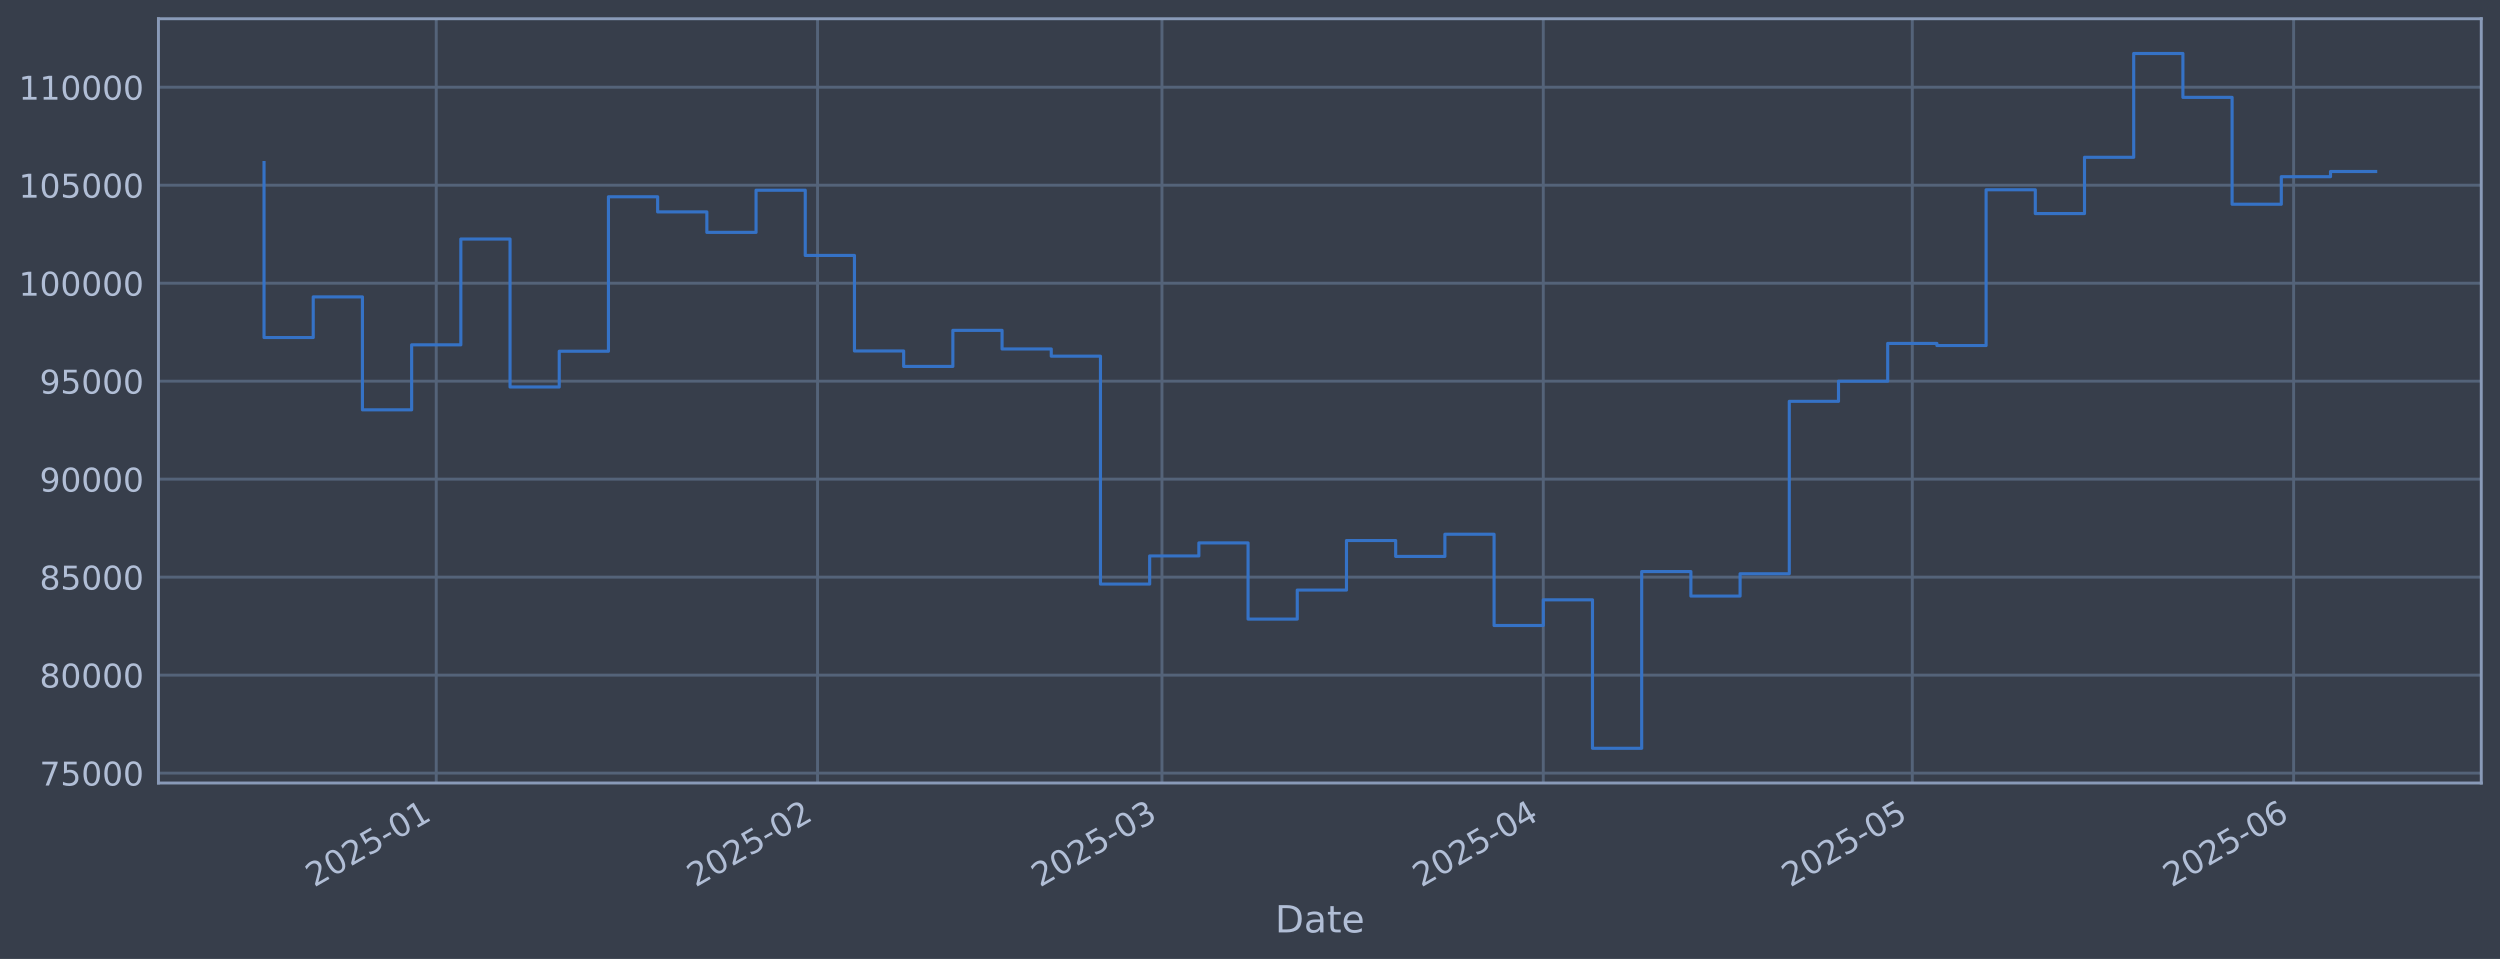
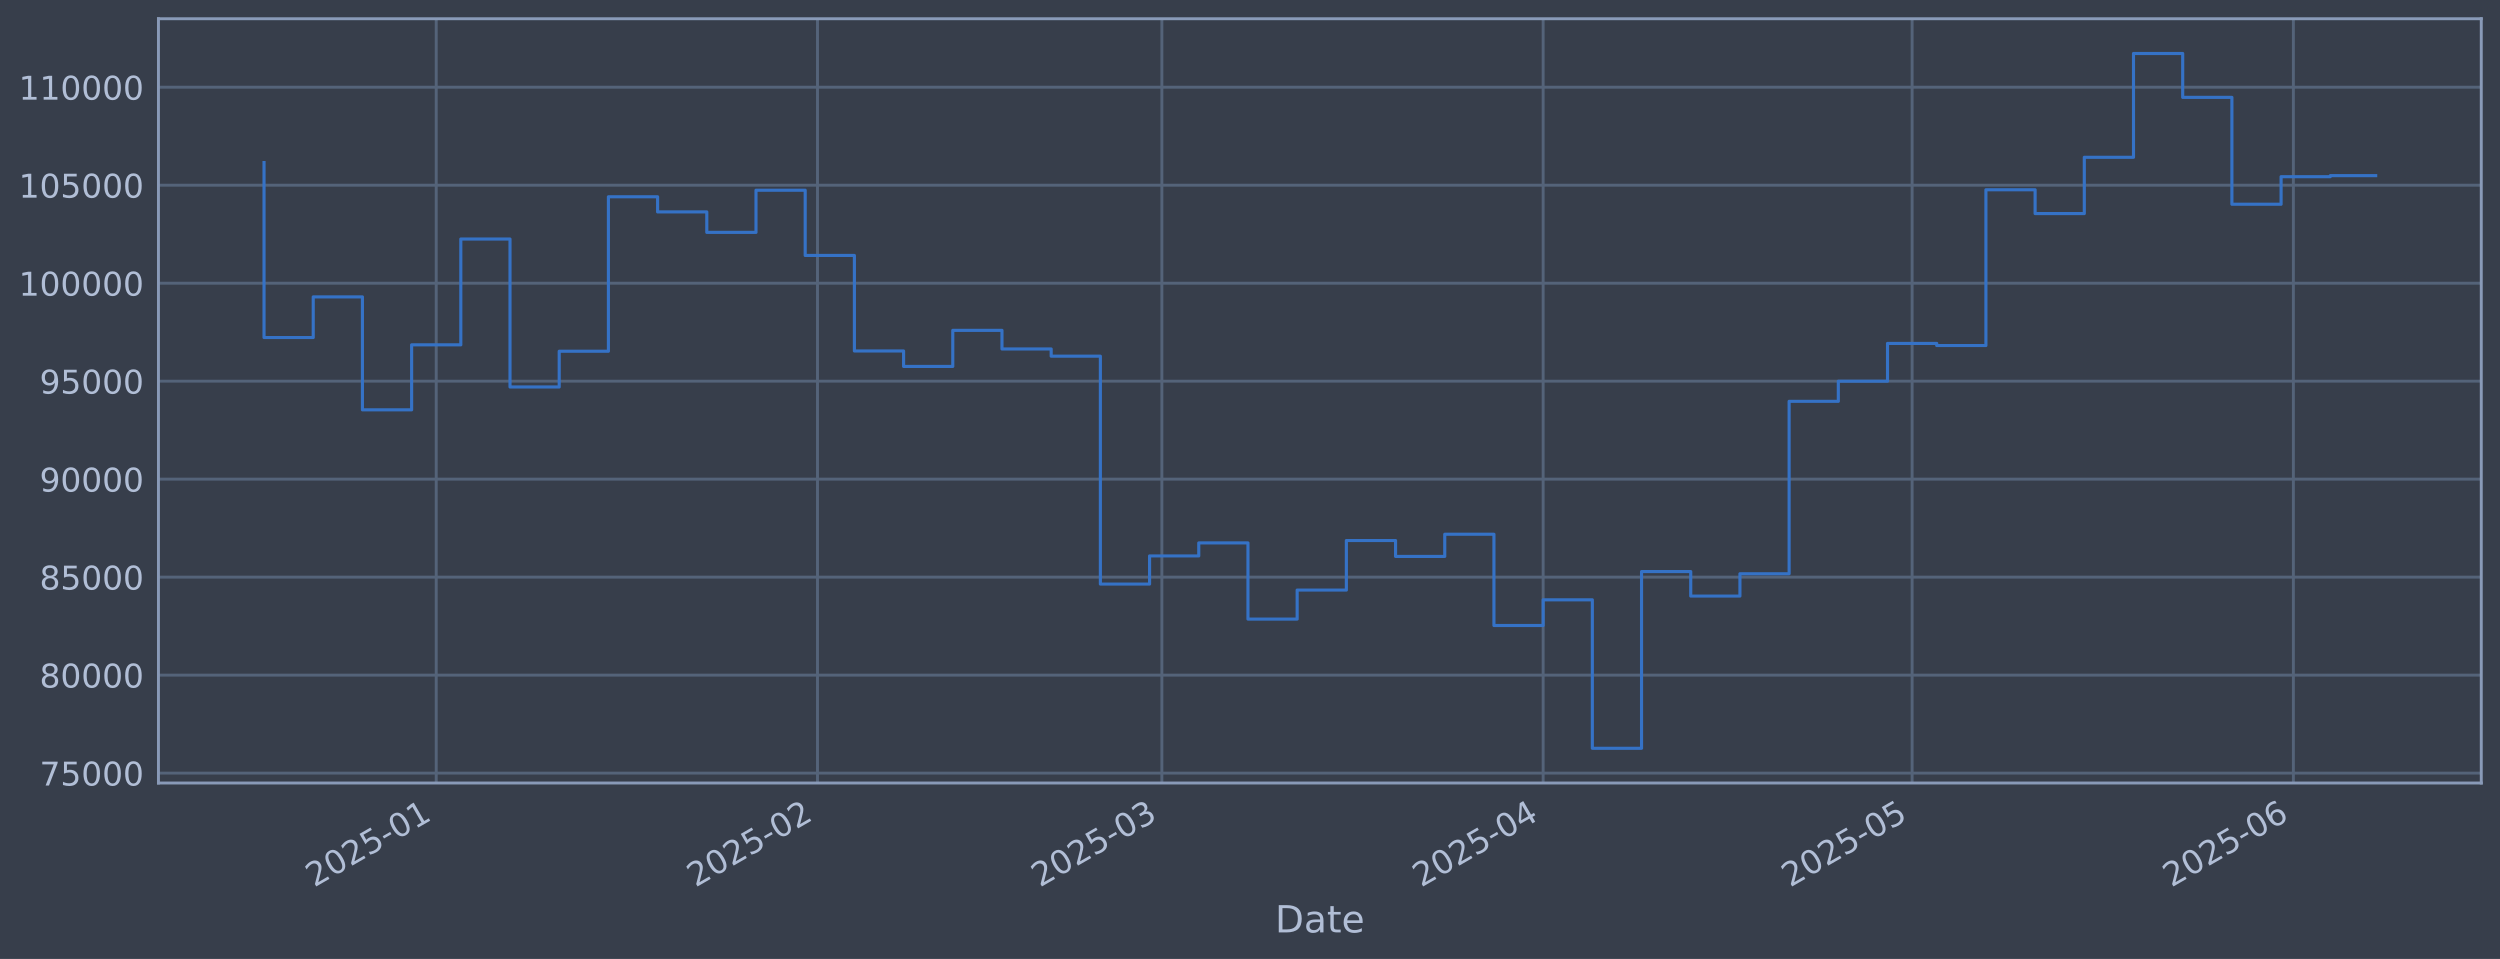
<svg xmlns="http://www.w3.org/2000/svg" xmlns:xlink="http://www.w3.org/1999/xlink" width="960.9pt" height="368.58pt" viewBox="0 0 960.9 368.58" version="1.1">
  <defs>
    <style type="text/css">*{stroke-linejoin: round; stroke-linecap: butt}</style>
  </defs>
  <g id="figure_1">
    <g id="patch_1">
      <path d="M 0 368.58  L 960.9 368.58  L 960.9 0  L 0 0  z " style="fill: #373e4b" />
    </g>
    <g id="axes_1">
      <g id="patch_2">
        <path d="M 60.901 300.96  L 953.701 300.96  L 953.701 7.2  L 60.901 7.2  z " style="fill: #373e4b" />
      </g>
      <g id="matplotlib.axis_1">
        <g id="xtick_1">
          <g id="line2d_1">
-             <path d="M 167.672 300.96  L 167.672 7.2  " clip-path="url(#pa3245540de)" style="fill: none; stroke: #546379; stroke-width: 1.12; stroke-linecap: square" />
+             <path d="M 167.665 300.96  L 167.665 7.2  " clip-path="url(#p7ee91e5eab)" style="fill: none; stroke: #546379; stroke-width: 1.12; stroke-linecap: square" />
          </g>
          <g id="line2d_2" />
          <g id="text_1">
-             <g style="fill: #b1bed6" transform="translate(120.7684 341.1745) rotate(-30) scale(0.126 -0.126)">
+             <g style="fill: #b1bed6" transform="translate(120.7613 341.1745) rotate(-30) scale(0.126 -0.126)">
              <defs>
                <path id="DejaVuSans-32" d="M 1228 531  L 3431 531  L 3431 0  L 469 0  L 469 531  Q 828 903 1448 1529  Q 2069 2156 2228 2338  Q 2531 2678 2651 2914  Q 2772 3150 2772 3378  Q 2772 3750 2511 3984  Q 2250 4219 1831 4219  Q 1534 4219 1204 4116  Q 875 4013 500 3803  L 500 4441  Q 881 4594 1212 4672  Q 1544 4750 1819 4750  Q 2544 4750 2975 4387  Q 3406 4025 3406 3419  Q 3406 3131 3298 2873  Q 3191 2616 2906 2266  Q 2828 2175 2409 1742  Q 1991 1309 1228 531  z " transform="scale(0.015625)" />
                <path id="DejaVuSans-30" d="M 2034 4250  Q 1547 4250 1301 3770  Q 1056 3291 1056 2328  Q 1056 1369 1301 889  Q 1547 409 2034 409  Q 2525 409 2770 889  Q 3016 1369 3016 2328  Q 3016 3291 2770 3770  Q 2525 4250 2034 4250  z M 2034 4750  Q 2819 4750 3233 4129  Q 3647 3509 3647 2328  Q 3647 1150 3233 529  Q 2819 -91 2034 -91  Q 1250 -91 836 529  Q 422 1150 422 2328  Q 422 3509 836 4129  Q 1250 4750 2034 4750  z " transform="scale(0.015625)" />
                <path id="DejaVuSans-35" d="M 691 4666  L 3169 4666  L 3169 4134  L 1269 4134  L 1269 2991  Q 1406 3038 1543 3061  Q 1681 3084 1819 3084  Q 2600 3084 3056 2656  Q 3513 2228 3513 1497  Q 3513 744 3044 326  Q 2575 -91 1722 -91  Q 1428 -91 1123 -41  Q 819 9 494 109  L 494 744  Q 775 591 1075 516  Q 1375 441 1709 441  Q 2250 441 2565 725  Q 2881 1009 2881 1497  Q 2881 1984 2565 2268  Q 2250 2553 1709 2553  Q 1456 2553 1204 2497  Q 953 2441 691 2322  L 691 4666  z " transform="scale(0.015625)" />
                <path id="DejaVuSans-2d" d="M 313 2009  L 1997 2009  L 1997 1497  L 313 1497  L 313 2009  z " transform="scale(0.015625)" />
                <path id="DejaVuSans-31" d="M 794 531  L 1825 531  L 1825 4091  L 703 3866  L 703 4441  L 1819 4666  L 2450 4666  L 2450 531  L 3481 531  L 3481 0  L 794 0  L 794 531  z " transform="scale(0.015625)" />
              </defs>
              <use xlink:href="#DejaVuSans-32" />
              <use xlink:href="#DejaVuSans-30" transform="translate(63.62305 0)" />
              <use xlink:href="#DejaVuSans-32" transform="translate(127.2461 0)" />
              <use xlink:href="#DejaVuSans-35" transform="translate(190.8691 0)" />
              <use xlink:href="#DejaVuSans-2d" transform="translate(254.4922 0)" />
              <use xlink:href="#DejaVuSans-30" transform="translate(290.5762 0)" />
              <use xlink:href="#DejaVuSans-31" transform="translate(354.1992 0)" />
            </g>
          </g>
        </g>
        <g id="xtick_2">
          <g id="line2d_3">
-             <path d="M 314.234 300.96  L 314.234 7.2  " clip-path="url(#pa3245540de)" style="fill: none; stroke: #546379; stroke-width: 1.12; stroke-linecap: square" />
+             <path d="M 314.211 300.96  L 314.211 7.2  " clip-path="url(#p7ee91e5eab)" style="fill: none; stroke: #546379; stroke-width: 1.12; stroke-linecap: square" />
          </g>
          <g id="line2d_4" />
          <g id="text_2">
-             <g style="fill: #b1bed6" transform="translate(267.3306 341.1745) rotate(-30) scale(0.126 -0.126)">
+             <g style="fill: #b1bed6" transform="translate(267.3076 341.1745) rotate(-30) scale(0.126 -0.126)">
              <use xlink:href="#DejaVuSans-32" />
              <use xlink:href="#DejaVuSans-30" transform="translate(63.62305 0)" />
              <use xlink:href="#DejaVuSans-32" transform="translate(127.2461 0)" />
              <use xlink:href="#DejaVuSans-35" transform="translate(190.8691 0)" />
              <use xlink:href="#DejaVuSans-2d" transform="translate(254.4922 0)" />
              <use xlink:href="#DejaVuSans-30" transform="translate(290.5762 0)" />
              <use xlink:href="#DejaVuSans-32" transform="translate(354.1992 0)" />
            </g>
          </g>
        </g>
        <g id="xtick_3">
          <g id="line2d_5">
-             <path d="M 446.613 300.96  L 446.613 7.2  " clip-path="url(#pa3245540de)" style="fill: none; stroke: #546379; stroke-width: 1.12; stroke-linecap: square" />
+             <path d="M 446.575 300.96  L 446.575 7.2  " clip-path="url(#p7ee91e5eab)" style="fill: none; stroke: #546379; stroke-width: 1.12; stroke-linecap: square" />
          </g>
          <g id="line2d_6" />
          <g id="text_3">
-             <g style="fill: #b1bed6" transform="translate(399.7093 341.1745) rotate(-30) scale(0.126 -0.126)">
+             <g style="fill: #b1bed6" transform="translate(399.6721 341.1745) rotate(-30) scale(0.126 -0.126)">
              <defs>
                <path id="DejaVuSans-33" d="M 2597 2516  Q 3050 2419 3304 2112  Q 3559 1806 3559 1356  Q 3559 666 3084 287  Q 2609 -91 1734 -91  Q 1441 -91 1130 -33  Q 819 25 488 141  L 488 750  Q 750 597 1062 519  Q 1375 441 1716 441  Q 2309 441 2620 675  Q 2931 909 2931 1356  Q 2931 1769 2642 2001  Q 2353 2234 1838 2234  L 1294 2234  L 1294 2753  L 1863 2753  Q 2328 2753 2575 2939  Q 2822 3125 2822 3475  Q 2822 3834 2567 4026  Q 2313 4219 1838 4219  Q 1578 4219 1281 4162  Q 984 4106 628 3988  L 628 4550  Q 988 4650 1302 4700  Q 1616 4750 1894 4750  Q 2613 4750 3031 4423  Q 3450 4097 3450 3541  Q 3450 3153 3228 2886  Q 3006 2619 2597 2516  z " transform="scale(0.015625)" />
              </defs>
              <use xlink:href="#DejaVuSans-32" />
              <use xlink:href="#DejaVuSans-30" transform="translate(63.62305 0)" />
              <use xlink:href="#DejaVuSans-32" transform="translate(127.2461 0)" />
              <use xlink:href="#DejaVuSans-35" transform="translate(190.8691 0)" />
              <use xlink:href="#DejaVuSans-2d" transform="translate(254.4922 0)" />
              <use xlink:href="#DejaVuSans-30" transform="translate(290.5762 0)" />
              <use xlink:href="#DejaVuSans-33" transform="translate(354.1992 0)" />
            </g>
          </g>
        </g>
        <g id="xtick_4">
          <g id="line2d_7">
-             <path d="M 593.175 300.96  L 593.175 7.2  " clip-path="url(#pa3245540de)" style="fill: none; stroke: #546379; stroke-width: 1.12; stroke-linecap: square" />
+             <path d="M 593.122 300.96  L 593.122 7.2  " clip-path="url(#p7ee91e5eab)" style="fill: none; stroke: #546379; stroke-width: 1.12; stroke-linecap: square" />
          </g>
          <g id="line2d_8" />
          <g id="text_4">
-             <g style="fill: #b1bed6" transform="translate(546.2715 341.1745) rotate(-30) scale(0.126 -0.126)">
+             <g style="fill: #b1bed6" transform="translate(546.2184 341.1745) rotate(-30) scale(0.126 -0.126)">
              <defs>
                <path id="DejaVuSans-34" d="M 2419 4116  L 825 1625  L 2419 1625  L 2419 4116  z M 2253 4666  L 3047 4666  L 3047 1625  L 3713 1625  L 3713 1100  L 3047 1100  L 3047 0  L 2419 0  L 2419 1100  L 313 1100  L 313 1709  L 2253 4666  z " transform="scale(0.015625)" />
              </defs>
              <use xlink:href="#DejaVuSans-32" />
              <use xlink:href="#DejaVuSans-30" transform="translate(63.62305 0)" />
              <use xlink:href="#DejaVuSans-32" transform="translate(127.2461 0)" />
              <use xlink:href="#DejaVuSans-35" transform="translate(190.8691 0)" />
              <use xlink:href="#DejaVuSans-2d" transform="translate(254.4922 0)" />
              <use xlink:href="#DejaVuSans-30" transform="translate(290.5762 0)" />
              <use xlink:href="#DejaVuSans-34" transform="translate(354.1992 0)" />
            </g>
          </g>
        </g>
        <g id="xtick_5">
          <g id="line2d_9">
-             <path d="M 735.009 300.96  L 735.009 7.2  " clip-path="url(#pa3245540de)" style="fill: none; stroke: #546379; stroke-width: 1.12; stroke-linecap: square" />
+             <path d="M 734.941 300.96  L 734.941 7.2  " clip-path="url(#p7ee91e5eab)" style="fill: none; stroke: #546379; stroke-width: 1.12; stroke-linecap: square" />
          </g>
          <g id="line2d_10" />
          <g id="text_5">
-             <g style="fill: #b1bed6" transform="translate(688.1058 341.1745) rotate(-30) scale(0.126 -0.126)">
+             <g style="fill: #b1bed6" transform="translate(688.0375 341.1745) rotate(-30) scale(0.126 -0.126)">
              <use xlink:href="#DejaVuSans-32" />
              <use xlink:href="#DejaVuSans-30" transform="translate(63.62305 0)" />
              <use xlink:href="#DejaVuSans-32" transform="translate(127.2461 0)" />
              <use xlink:href="#DejaVuSans-35" transform="translate(190.8691 0)" />
              <use xlink:href="#DejaVuSans-2d" transform="translate(254.4922 0)" />
              <use xlink:href="#DejaVuSans-30" transform="translate(290.5762 0)" />
              <use xlink:href="#DejaVuSans-35" transform="translate(354.1992 0)" />
            </g>
          </g>
        </g>
        <g id="xtick_6">
          <g id="line2d_11">
-             <path d="M 881.571 300.96  L 881.571 7.2  " clip-path="url(#pa3245540de)" style="fill: none; stroke: #546379; stroke-width: 1.12; stroke-linecap: square" />
+             <path d="M 881.487 300.96  L 881.487 7.2  " clip-path="url(#p7ee91e5eab)" style="fill: none; stroke: #546379; stroke-width: 1.12; stroke-linecap: square" />
          </g>
          <g id="line2d_12" />
          <g id="text_6">
-             <g style="fill: #b1bed6" transform="translate(834.668 341.1745) rotate(-30) scale(0.126 -0.126)">
+             <g style="fill: #b1bed6" transform="translate(834.5838 341.1745) rotate(-30) scale(0.126 -0.126)">
              <defs>
                <path id="DejaVuSans-36" d="M 2113 2584  Q 1688 2584 1439 2293  Q 1191 2003 1191 1497  Q 1191 994 1439 701  Q 1688 409 2113 409  Q 2538 409 2786 701  Q 3034 994 3034 1497  Q 3034 2003 2786 2293  Q 2538 2584 2113 2584  z M 3366 4563  L 3366 3988  Q 3128 4100 2886 4159  Q 2644 4219 2406 4219  Q 1781 4219 1451 3797  Q 1122 3375 1075 2522  Q 1259 2794 1537 2939  Q 1816 3084 2150 3084  Q 2853 3084 3261 2657  Q 3669 2231 3669 1497  Q 3669 778 3244 343  Q 2819 -91 2113 -91  Q 1303 -91 875 529  Q 447 1150 447 2328  Q 447 3434 972 4092  Q 1497 4750 2381 4750  Q 2619 4750 2861 4703  Q 3103 4656 3366 4563  z " transform="scale(0.015625)" />
              </defs>
              <use xlink:href="#DejaVuSans-32" />
              <use xlink:href="#DejaVuSans-30" transform="translate(63.62305 0)" />
              <use xlink:href="#DejaVuSans-32" transform="translate(127.2461 0)" />
              <use xlink:href="#DejaVuSans-35" transform="translate(190.8691 0)" />
              <use xlink:href="#DejaVuSans-2d" transform="translate(254.4922 0)" />
              <use xlink:href="#DejaVuSans-30" transform="translate(290.5762 0)" />
              <use xlink:href="#DejaVuSans-36" transform="translate(354.1992 0)" />
            </g>
          </g>
        </g>
        <g id="text_7">
          <g style="fill: #b1bed6" transform="translate(490.0914 358.3856) scale(0.144 -0.144)">
            <defs>
              <path id="DejaVuSans-44" d="M 1259 4147  L 1259 519  L 2022 519  Q 2988 519 3436 956  Q 3884 1394 3884 2338  Q 3884 3275 3436 3711  Q 2988 4147 2022 4147  L 1259 4147  z M 628 4666  L 1925 4666  Q 3281 4666 3915 4102  Q 4550 3538 4550 2338  Q 4550 1131 3912 565  Q 3275 0 1925 0  L 628 0  L 628 4666  z " transform="scale(0.015625)" />
              <path id="DejaVuSans-61" d="M 2194 1759  Q 1497 1759 1228 1600  Q 959 1441 959 1056  Q 959 750 1161 570  Q 1363 391 1709 391  Q 2188 391 2477 730  Q 2766 1069 2766 1631  L 2766 1759  L 2194 1759  z M 3341 1997  L 3341 0  L 2766 0  L 2766 531  Q 2569 213 2275 61  Q 1981 -91 1556 -91  Q 1019 -91 701 211  Q 384 513 384 1019  Q 384 1609 779 1909  Q 1175 2209 1959 2209  L 2766 2209  L 2766 2266  Q 2766 2663 2505 2880  Q 2244 3097 1772 3097  Q 1472 3097 1187 3025  Q 903 2953 641 2809  L 641 3341  Q 956 3463 1253 3523  Q 1550 3584 1831 3584  Q 2591 3584 2966 3190  Q 3341 2797 3341 1997  z " transform="scale(0.015625)" />
              <path id="DejaVuSans-74" d="M 1172 4494  L 1172 3500  L 2356 3500  L 2356 3053  L 1172 3053  L 1172 1153  Q 1172 725 1289 603  Q 1406 481 1766 481  L 2356 481  L 2356 0  L 1766 0  Q 1100 0 847 248  Q 594 497 594 1153  L 594 3053  L 172 3053  L 172 3500  L 594 3500  L 594 4494  L 1172 4494  z " transform="scale(0.015625)" />
              <path id="DejaVuSans-65" d="M 3597 1894  L 3597 1613  L 953 1613  Q 991 1019 1311 708  Q 1631 397 2203 397  Q 2534 397 2845 478  Q 3156 559 3463 722  L 3463 178  Q 3153 47 2828 -22  Q 2503 -91 2169 -91  Q 1331 -91 842 396  Q 353 884 353 1716  Q 353 2575 817 3079  Q 1281 3584 2069 3584  Q 2775 3584 3186 3129  Q 3597 2675 3597 1894  z M 3022 2063  Q 3016 2534 2758 2815  Q 2500 3097 2075 3097  Q 1594 3097 1305 2825  Q 1016 2553 972 2059  L 3022 2063  z " transform="scale(0.015625)" />
            </defs>
            <use xlink:href="#DejaVuSans-44" />
            <use xlink:href="#DejaVuSans-61" transform="translate(77.00195 0)" />
            <use xlink:href="#DejaVuSans-74" transform="translate(138.2812 0)" />
            <use xlink:href="#DejaVuSans-65" transform="translate(177.4902 0)" />
          </g>
        </g>
      </g>
      <g id="matplotlib.axis_2">
        <g id="ytick_1">
          <g id="line2d_13">
-             <path d="M 60.901 297.147  L 953.701 297.147  " clip-path="url(#pa3245540de)" style="fill: none; stroke: #546379; stroke-width: 1.12; stroke-linecap: square" />
+             <path d="M 60.901 297.147  L 953.701 297.147  " clip-path="url(#p7ee91e5eab)" style="fill: none; stroke: #546379; stroke-width: 1.12; stroke-linecap: square" />
          </g>
          <g id="line2d_14" />
          <g id="text_8">
            <g style="fill: #b1bed6" transform="translate(15.21675 301.9342) scale(0.126 -0.126)">
              <defs>
                <path id="DejaVuSans-37" d="M 525 4666  L 3525 4666  L 3525 4397  L 1831 0  L 1172 0  L 2766 4134  L 525 4134  L 525 4666  z " transform="scale(0.015625)" />
              </defs>
              <use xlink:href="#DejaVuSans-37" />
              <use xlink:href="#DejaVuSans-35" transform="translate(63.62305 0)" />
              <use xlink:href="#DejaVuSans-30" transform="translate(127.2461 0)" />
              <use xlink:href="#DejaVuSans-30" transform="translate(190.8691 0)" />
              <use xlink:href="#DejaVuSans-30" transform="translate(254.4922 0)" />
            </g>
          </g>
        </g>
        <g id="ytick_2">
          <g id="line2d_15">
-             <path d="M 60.901 259.487  L 953.701 259.487  " clip-path="url(#pa3245540de)" style="fill: none; stroke: #546379; stroke-width: 1.12; stroke-linecap: square" />
+             <path d="M 60.901 259.487  L 953.701 259.487  " clip-path="url(#p7ee91e5eab)" style="fill: none; stroke: #546379; stroke-width: 1.12; stroke-linecap: square" />
          </g>
          <g id="line2d_16" />
          <g id="text_9">
            <g style="fill: #b1bed6" transform="translate(15.21675 264.2738) scale(0.126 -0.126)">
              <defs>
                <path id="DejaVuSans-38" d="M 2034 2216  Q 1584 2216 1326 1975  Q 1069 1734 1069 1313  Q 1069 891 1326 650  Q 1584 409 2034 409  Q 2484 409 2743 651  Q 3003 894 3003 1313  Q 3003 1734 2745 1975  Q 2488 2216 2034 2216  z M 1403 2484  Q 997 2584 770 2862  Q 544 3141 544 3541  Q 544 4100 942 4425  Q 1341 4750 2034 4750  Q 2731 4750 3128 4425  Q 3525 4100 3525 3541  Q 3525 3141 3298 2862  Q 3072 2584 2669 2484  Q 3125 2378 3379 2068  Q 3634 1759 3634 1313  Q 3634 634 3220 271  Q 2806 -91 2034 -91  Q 1263 -91 848 271  Q 434 634 434 1313  Q 434 1759 690 2068  Q 947 2378 1403 2484  z M 1172 3481  Q 1172 3119 1398 2916  Q 1625 2713 2034 2713  Q 2441 2713 2670 2916  Q 2900 3119 2900 3481  Q 2900 3844 2670 4047  Q 2441 4250 2034 4250  Q 1625 4250 1398 4047  Q 1172 3844 1172 3481  z " transform="scale(0.015625)" />
              </defs>
              <use xlink:href="#DejaVuSans-38" />
              <use xlink:href="#DejaVuSans-30" transform="translate(63.62305 0)" />
              <use xlink:href="#DejaVuSans-30" transform="translate(127.2461 0)" />
              <use xlink:href="#DejaVuSans-30" transform="translate(190.8691 0)" />
              <use xlink:href="#DejaVuSans-30" transform="translate(254.4922 0)" />
            </g>
          </g>
        </g>
        <g id="ytick_3">
          <g id="line2d_17">
-             <path d="M 60.901 221.826  L 953.701 221.826  " clip-path="url(#pa3245540de)" style="fill: none; stroke: #546379; stroke-width: 1.12; stroke-linecap: square" />
+             <path d="M 60.901 221.826  L 953.701 221.826  " clip-path="url(#p7ee91e5eab)" style="fill: none; stroke: #546379; stroke-width: 1.12; stroke-linecap: square" />
          </g>
          <g id="line2d_18" />
          <g id="text_10">
            <g style="fill: #b1bed6" transform="translate(15.21675 226.6134) scale(0.126 -0.126)">
              <use xlink:href="#DejaVuSans-38" />
              <use xlink:href="#DejaVuSans-35" transform="translate(63.62305 0)" />
              <use xlink:href="#DejaVuSans-30" transform="translate(127.2461 0)" />
              <use xlink:href="#DejaVuSans-30" transform="translate(190.8691 0)" />
              <use xlink:href="#DejaVuSans-30" transform="translate(254.4922 0)" />
            </g>
          </g>
        </g>
        <g id="ytick_4">
          <g id="line2d_19">
-             <path d="M 60.901 184.166  L 953.701 184.166  " clip-path="url(#pa3245540de)" style="fill: none; stroke: #546379; stroke-width: 1.12; stroke-linecap: square" />
+             <path d="M 60.901 184.166  L 953.701 184.166  " clip-path="url(#p7ee91e5eab)" style="fill: none; stroke: #546379; stroke-width: 1.12; stroke-linecap: square" />
          </g>
          <g id="line2d_20" />
          <g id="text_11">
            <g style="fill: #b1bed6" transform="translate(15.21675 188.953) scale(0.126 -0.126)">
              <defs>
                <path id="DejaVuSans-39" d="M 703 97  L 703 672  Q 941 559 1184 500  Q 1428 441 1663 441  Q 2288 441 2617 861  Q 2947 1281 2994 2138  Q 2813 1869 2534 1725  Q 2256 1581 1919 1581  Q 1219 1581 811 2004  Q 403 2428 403 3163  Q 403 3881 828 4315  Q 1253 4750 1959 4750  Q 2769 4750 3195 4129  Q 3622 3509 3622 2328  Q 3622 1225 3098 567  Q 2575 -91 1691 -91  Q 1453 -91 1209 -44  Q 966 3 703 97  z M 1959 2075  Q 2384 2075 2632 2365  Q 2881 2656 2881 3163  Q 2881 3666 2632 3958  Q 2384 4250 1959 4250  Q 1534 4250 1286 3958  Q 1038 3666 1038 3163  Q 1038 2656 1286 2365  Q 1534 2075 1959 2075  z " transform="scale(0.015625)" />
              </defs>
              <use xlink:href="#DejaVuSans-39" />
              <use xlink:href="#DejaVuSans-30" transform="translate(63.62305 0)" />
              <use xlink:href="#DejaVuSans-30" transform="translate(127.2461 0)" />
              <use xlink:href="#DejaVuSans-30" transform="translate(190.8691 0)" />
              <use xlink:href="#DejaVuSans-30" transform="translate(254.4922 0)" />
            </g>
          </g>
        </g>
        <g id="ytick_5">
          <g id="line2d_21">
-             <path d="M 60.901 146.506  L 953.701 146.506  " clip-path="url(#pa3245540de)" style="fill: none; stroke: #546379; stroke-width: 1.12; stroke-linecap: square" />
+             <path d="M 60.901 146.506  L 953.701 146.506  " clip-path="url(#p7ee91e5eab)" style="fill: none; stroke: #546379; stroke-width: 1.12; stroke-linecap: square" />
          </g>
          <g id="line2d_22" />
          <g id="text_12">
            <g style="fill: #b1bed6" transform="translate(15.21675 151.2926) scale(0.126 -0.126)">
              <use xlink:href="#DejaVuSans-39" />
              <use xlink:href="#DejaVuSans-35" transform="translate(63.62305 0)" />
              <use xlink:href="#DejaVuSans-30" transform="translate(127.2461 0)" />
              <use xlink:href="#DejaVuSans-30" transform="translate(190.8691 0)" />
              <use xlink:href="#DejaVuSans-30" transform="translate(254.4922 0)" />
            </g>
          </g>
        </g>
        <g id="ytick_6">
          <g id="line2d_23">
-             <path d="M 60.901 108.845  L 953.701 108.845  " clip-path="url(#pa3245540de)" style="fill: none; stroke: #546379; stroke-width: 1.12; stroke-linecap: square" />
+             <path d="M 60.901 108.845  L 953.701 108.845  " clip-path="url(#p7ee91e5eab)" style="fill: none; stroke: #546379; stroke-width: 1.12; stroke-linecap: square" />
          </g>
          <g id="line2d_24" />
          <g id="text_13">
            <g style="fill: #b1bed6" transform="translate(7.2 113.6322) scale(0.126 -0.126)">
              <use xlink:href="#DejaVuSans-31" />
              <use xlink:href="#DejaVuSans-30" transform="translate(63.62305 0)" />
              <use xlink:href="#DejaVuSans-30" transform="translate(127.2461 0)" />
              <use xlink:href="#DejaVuSans-30" transform="translate(190.8691 0)" />
              <use xlink:href="#DejaVuSans-30" transform="translate(254.4922 0)" />
              <use xlink:href="#DejaVuSans-30" transform="translate(318.1152 0)" />
            </g>
          </g>
        </g>
        <g id="ytick_7">
          <g id="line2d_25">
-             <path d="M 60.901 71.185  L 953.701 71.185  " clip-path="url(#pa3245540de)" style="fill: none; stroke: #546379; stroke-width: 1.12; stroke-linecap: square" />
+             <path d="M 60.901 71.185  L 953.701 71.185  " clip-path="url(#p7ee91e5eab)" style="fill: none; stroke: #546379; stroke-width: 1.12; stroke-linecap: square" />
          </g>
          <g id="line2d_26" />
          <g id="text_14">
            <g style="fill: #b1bed6" transform="translate(7.2 75.97181) scale(0.126 -0.126)">
              <use xlink:href="#DejaVuSans-31" />
              <use xlink:href="#DejaVuSans-30" transform="translate(63.62305 0)" />
              <use xlink:href="#DejaVuSans-35" transform="translate(127.2461 0)" />
              <use xlink:href="#DejaVuSans-30" transform="translate(190.8691 0)" />
              <use xlink:href="#DejaVuSans-30" transform="translate(254.4922 0)" />
              <use xlink:href="#DejaVuSans-30" transform="translate(318.1152 0)" />
            </g>
          </g>
        </g>
        <g id="ytick_8">
          <g id="line2d_27">
-             <path d="M 60.901 33.524  L 953.701 33.524  " clip-path="url(#pa3245540de)" style="fill: none; stroke: #546379; stroke-width: 1.12; stroke-linecap: square" />
+             <path d="M 60.901 33.524  L 953.701 33.524  " clip-path="url(#p7ee91e5eab)" style="fill: none; stroke: #546379; stroke-width: 1.12; stroke-linecap: square" />
          </g>
          <g id="line2d_28" />
          <g id="text_15">
            <g style="fill: #b1bed6" transform="translate(7.2 38.31141) scale(0.126 -0.126)">
              <use xlink:href="#DejaVuSans-31" />
              <use xlink:href="#DejaVuSans-31" transform="translate(63.62305 0)" />
              <use xlink:href="#DejaVuSans-30" transform="translate(127.2461 0)" />
              <use xlink:href="#DejaVuSans-30" transform="translate(190.8691 0)" />
              <use xlink:href="#DejaVuSans-30" transform="translate(254.4922 0)" />
              <use xlink:href="#DejaVuSans-30" transform="translate(318.1152 0)" />
            </g>
          </g>
        </g>
      </g>
      <g id="line2d_29">
-         <path d="M 101.482 62.478  L 101.482 129.735  L 120.394 129.735  L 120.394 114.117  L 139.305 114.117  L 139.305 157.529  L 158.216 157.529  L 158.216 132.544  L 177.127 132.544  L 177.127 91.873  L 196.039 91.873  L 196.039 148.745  L 214.95 148.745  L 214.95 135.003  L 233.861 135.003  L 233.861 75.637  L 252.772 75.637  L 252.772 81.451  L 271.684 81.451  L 271.684 89.317  L 290.595 89.317  L 290.595 73.113  L 309.506 73.113  L 309.506 98.189  L 328.417 98.189  L 328.417 134.901  L 347.329 134.901  L 347.329 140.841  L 366.24 140.841  L 366.24 126.97  L 385.151 126.97  L 385.151 134.132  L 404.062 134.132  L 404.062 136.904  L 422.974 136.904  L 422.974 224.494  L 441.885 224.494  L 441.885 213.678  L 460.796 213.678  L 460.796 208.679  L 479.707 208.679  L 479.707 237.95  L 498.619 237.95  L 498.619 226.8  L 517.53 226.8  L 517.53 207.76  L 536.441 207.76  L 536.441 213.864  L 555.352 213.864  L 555.352 205.348  L 574.264 205.348  L 574.264 240.422  L 593.175 240.422  L 593.175 230.548  L 612.086 230.548  L 612.086 287.607  L 630.997 287.607  L 630.997 219.693  L 649.908 219.693  L 649.908 229.105  L 668.82 229.105  L 668.82 220.526  L 687.731 220.526  L 687.731 154.258  L 706.642 154.258  L 706.642 146.519  L 725.553 146.519  L 725.553 131.991  L 744.465 131.991  L 744.465 132.809  L 763.376 132.809  L 763.376 72.945  L 782.287 72.945  L 782.287 82.09  L 801.198 82.09  L 801.198 60.453  L 820.11 60.453  L 820.11 20.553  L 839.021 20.553  L 839.021 37.431  L 857.932 37.431  L 857.932 78.508  L 876.843 78.508  L 876.843 67.912  L 895.755 67.912  L 895.755 65.918  L 913.119 65.918  " clip-path="url(#pa3245540de)" style="fill: none; stroke: #3572c6; stroke-width: 1.2; stroke-linecap: square" />
+         <path d="M 101.482 62.478  L 101.482 129.735  L 120.392 129.735  L 120.392 114.117  L 139.301 114.117  L 139.301 157.529  L 158.21 157.529  L 158.21 132.544  L 177.119 132.544  L 177.119 91.873  L 196.028 91.873  L 196.028 148.745  L 214.938 148.745  L 214.938 135.003  L 233.847 135.003  L 233.847 75.637  L 252.756 75.637  L 252.756 81.451  L 271.665 81.451  L 271.665 89.317  L 290.574 89.317  L 290.574 73.113  L 309.484 73.113  L 309.484 98.189  L 328.393 98.189  L 328.393 134.901  L 347.302 134.901  L 347.302 140.841  L 366.211 140.841  L 366.211 126.97  L 385.12 126.97  L 385.12 134.132  L 404.03 134.132  L 404.03 136.904  L 422.939 136.904  L 422.939 224.494  L 441.848 224.494  L 441.848 213.678  L 460.757 213.678  L 460.757 208.679  L 479.666 208.679  L 479.666 237.95  L 498.576 237.95  L 498.576 226.8  L 517.485 226.8  L 517.485 207.76  L 536.394 207.76  L 536.394 213.864  L 555.303 213.864  L 555.303 205.348  L 574.212 205.348  L 574.212 240.422  L 593.122 240.422  L 593.122 230.548  L 612.031 230.548  L 612.031 287.607  L 630.94 287.607  L 630.94 219.693  L 649.849 219.693  L 649.849 229.105  L 668.759 229.105  L 668.759 220.526  L 687.668 220.526  L 687.668 154.258  L 706.577 154.258  L 706.577 146.519  L 725.486 146.519  L 725.486 131.991  L 744.395 131.991  L 744.395 132.809  L 763.305 132.809  L 763.305 72.945  L 782.214 72.945  L 782.214 82.09  L 801.123 82.09  L 801.123 60.453  L 820.032 60.453  L 820.032 20.553  L 838.941 20.553  L 838.941 37.431  L 857.851 37.431  L 857.851 78.508  L 876.76 78.508  L 876.76 67.912  L 895.669 67.912  L 895.669 67.517  L 913.119 67.517  " clip-path="url(#p7ee91e5eab)" style="fill: none; stroke: #3572c6; stroke-width: 1.2; stroke-linecap: square" />
      </g>
      <g id="patch_3">
        <path d="M 60.901 300.96  L 60.901 7.2  " style="fill: none; stroke: #899ab8; stroke-width: 1.12; stroke-linejoin: miter; stroke-linecap: square" />
      </g>
      <g id="patch_4">
        <path d="M 953.701 300.96  L 953.701 7.2  " style="fill: none; stroke: #899ab8; stroke-width: 1.12; stroke-linejoin: miter; stroke-linecap: square" />
      </g>
      <g id="patch_5">
        <path d="M 60.901 300.96  L 953.701 300.96  " style="fill: none; stroke: #899ab8; stroke-width: 1.12; stroke-linejoin: miter; stroke-linecap: square" />
      </g>
      <g id="patch_6">
        <path d="M 60.901 7.2  L 953.701 7.2  " style="fill: none; stroke: #899ab8; stroke-width: 1.12; stroke-linejoin: miter; stroke-linecap: square" />
      </g>
    </g>
  </g>
  <defs>
-     <clipPath id="pa3245540de">
+     <clipPath id="p7ee91e5eab">
      <rect x="60.901" y="7.2" width="892.8" height="293.76" />
    </clipPath>
  </defs>
</svg>
